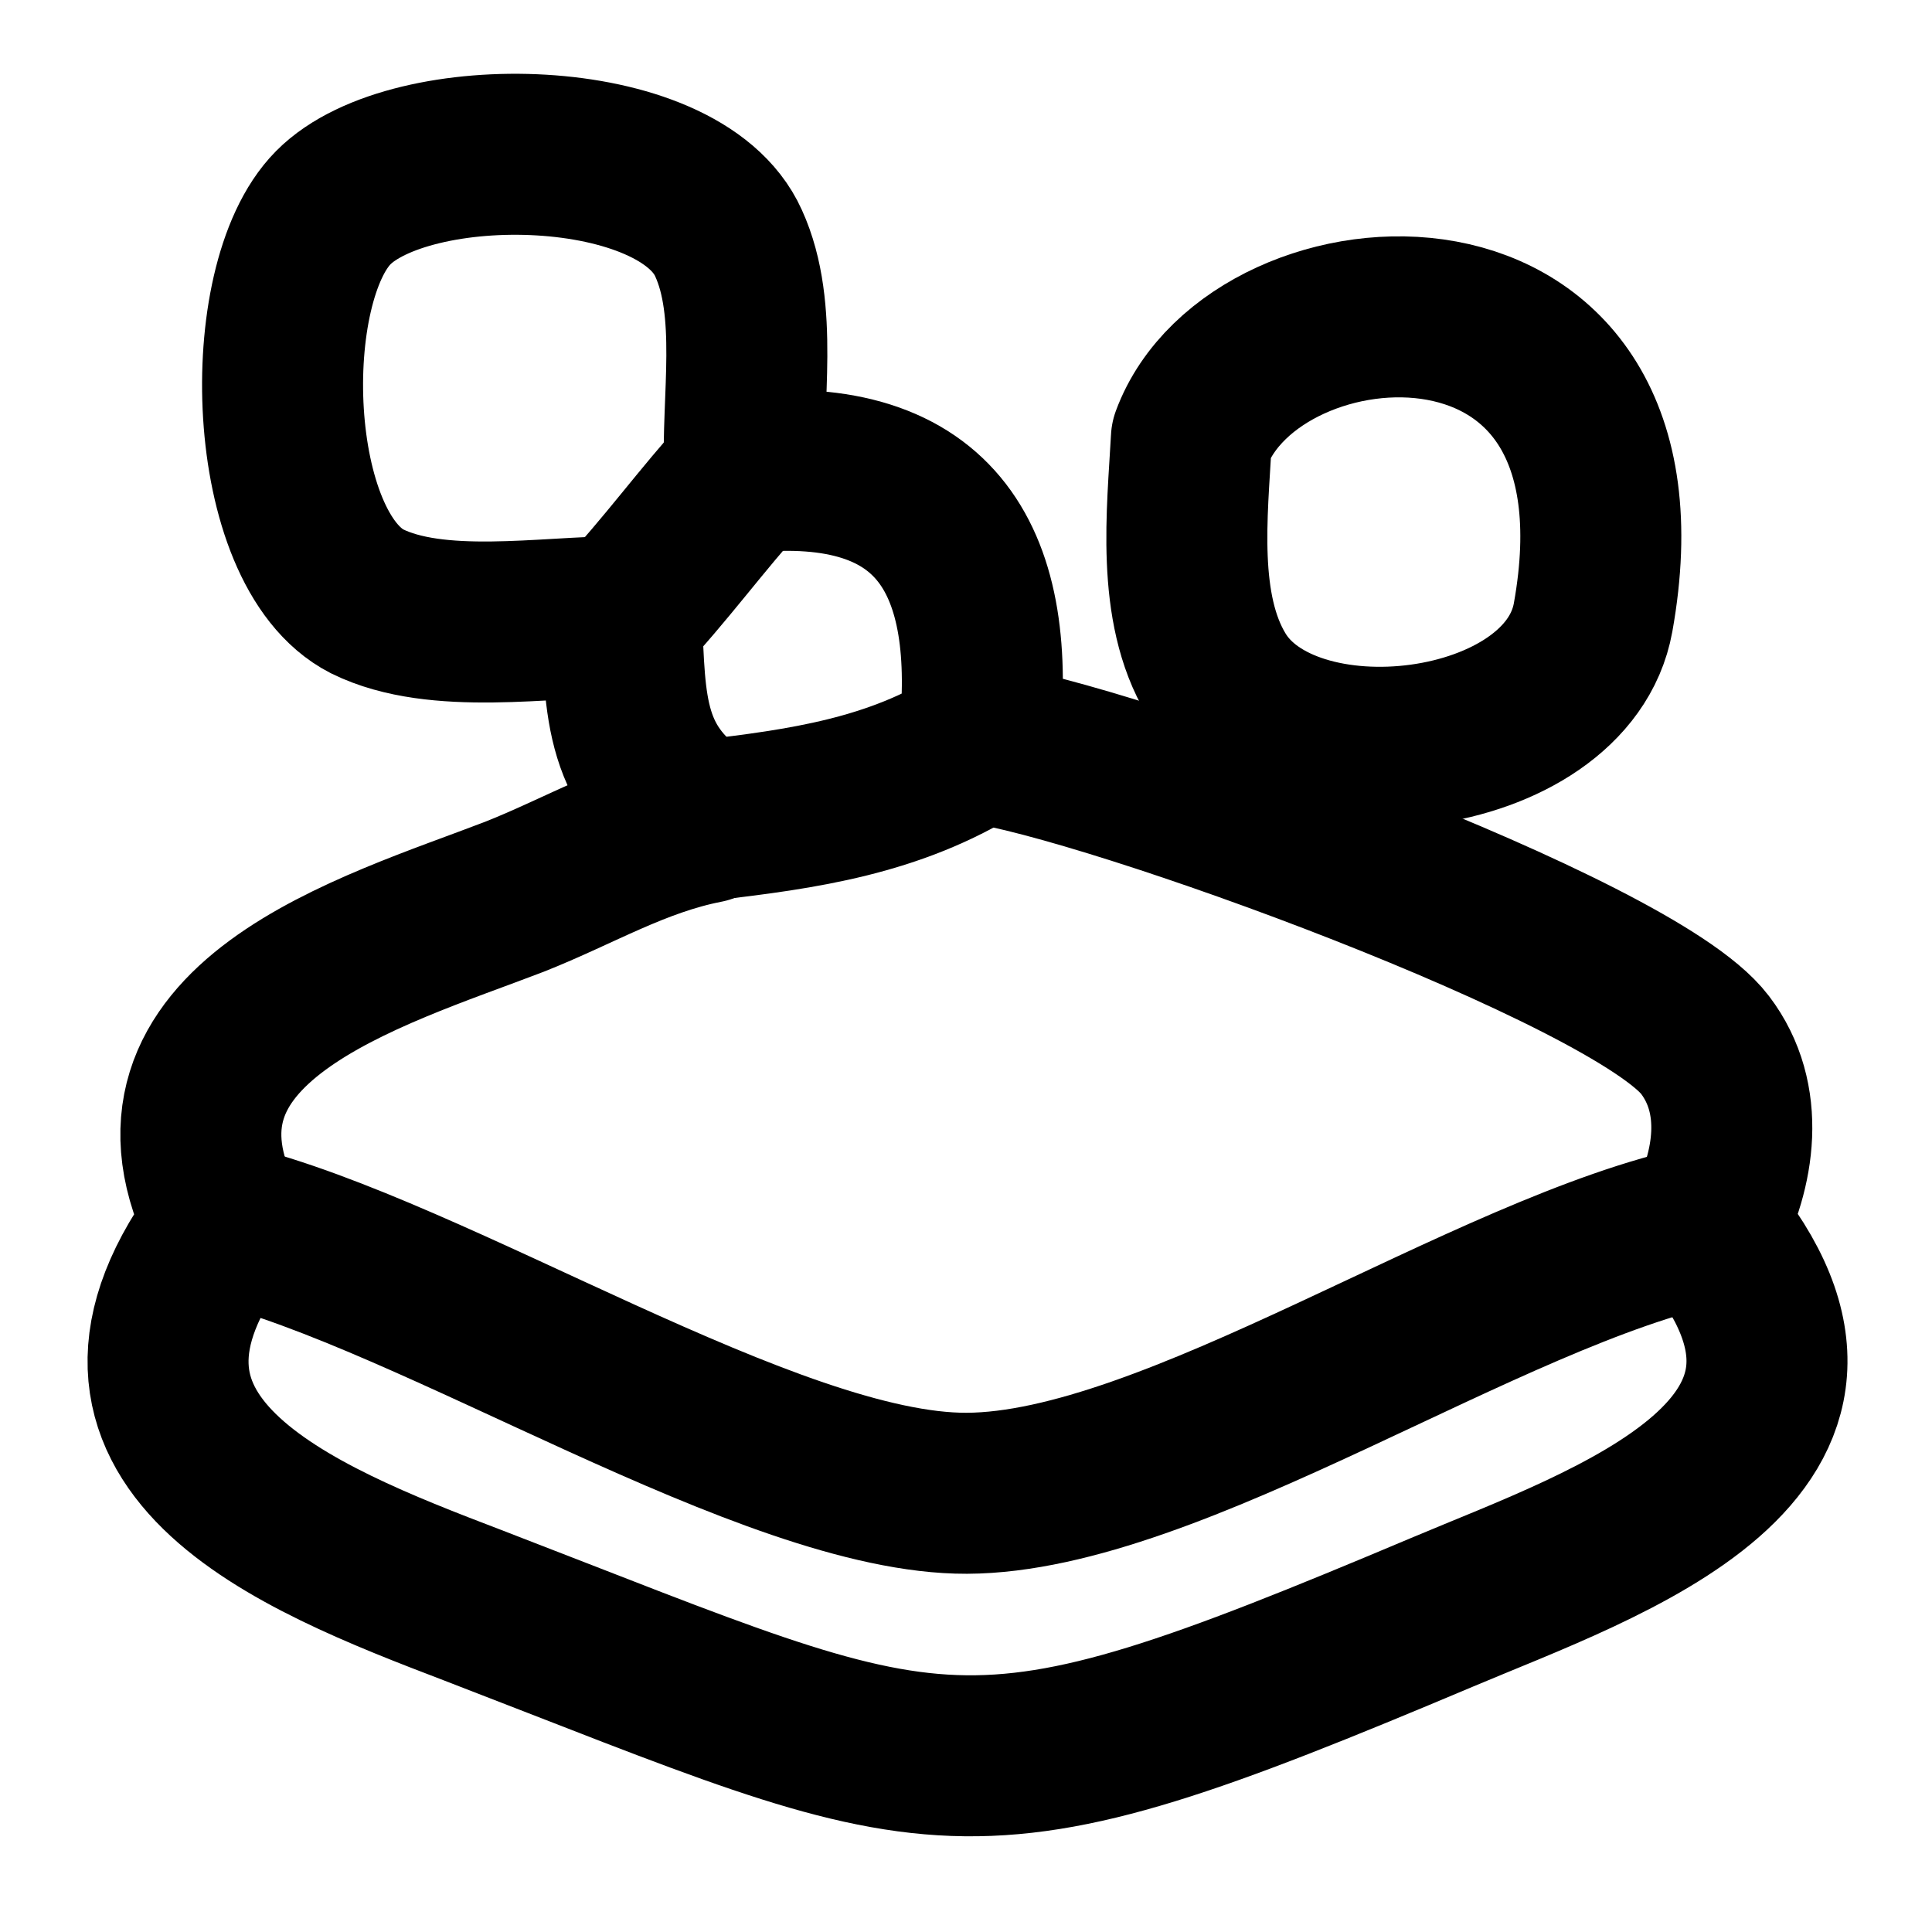
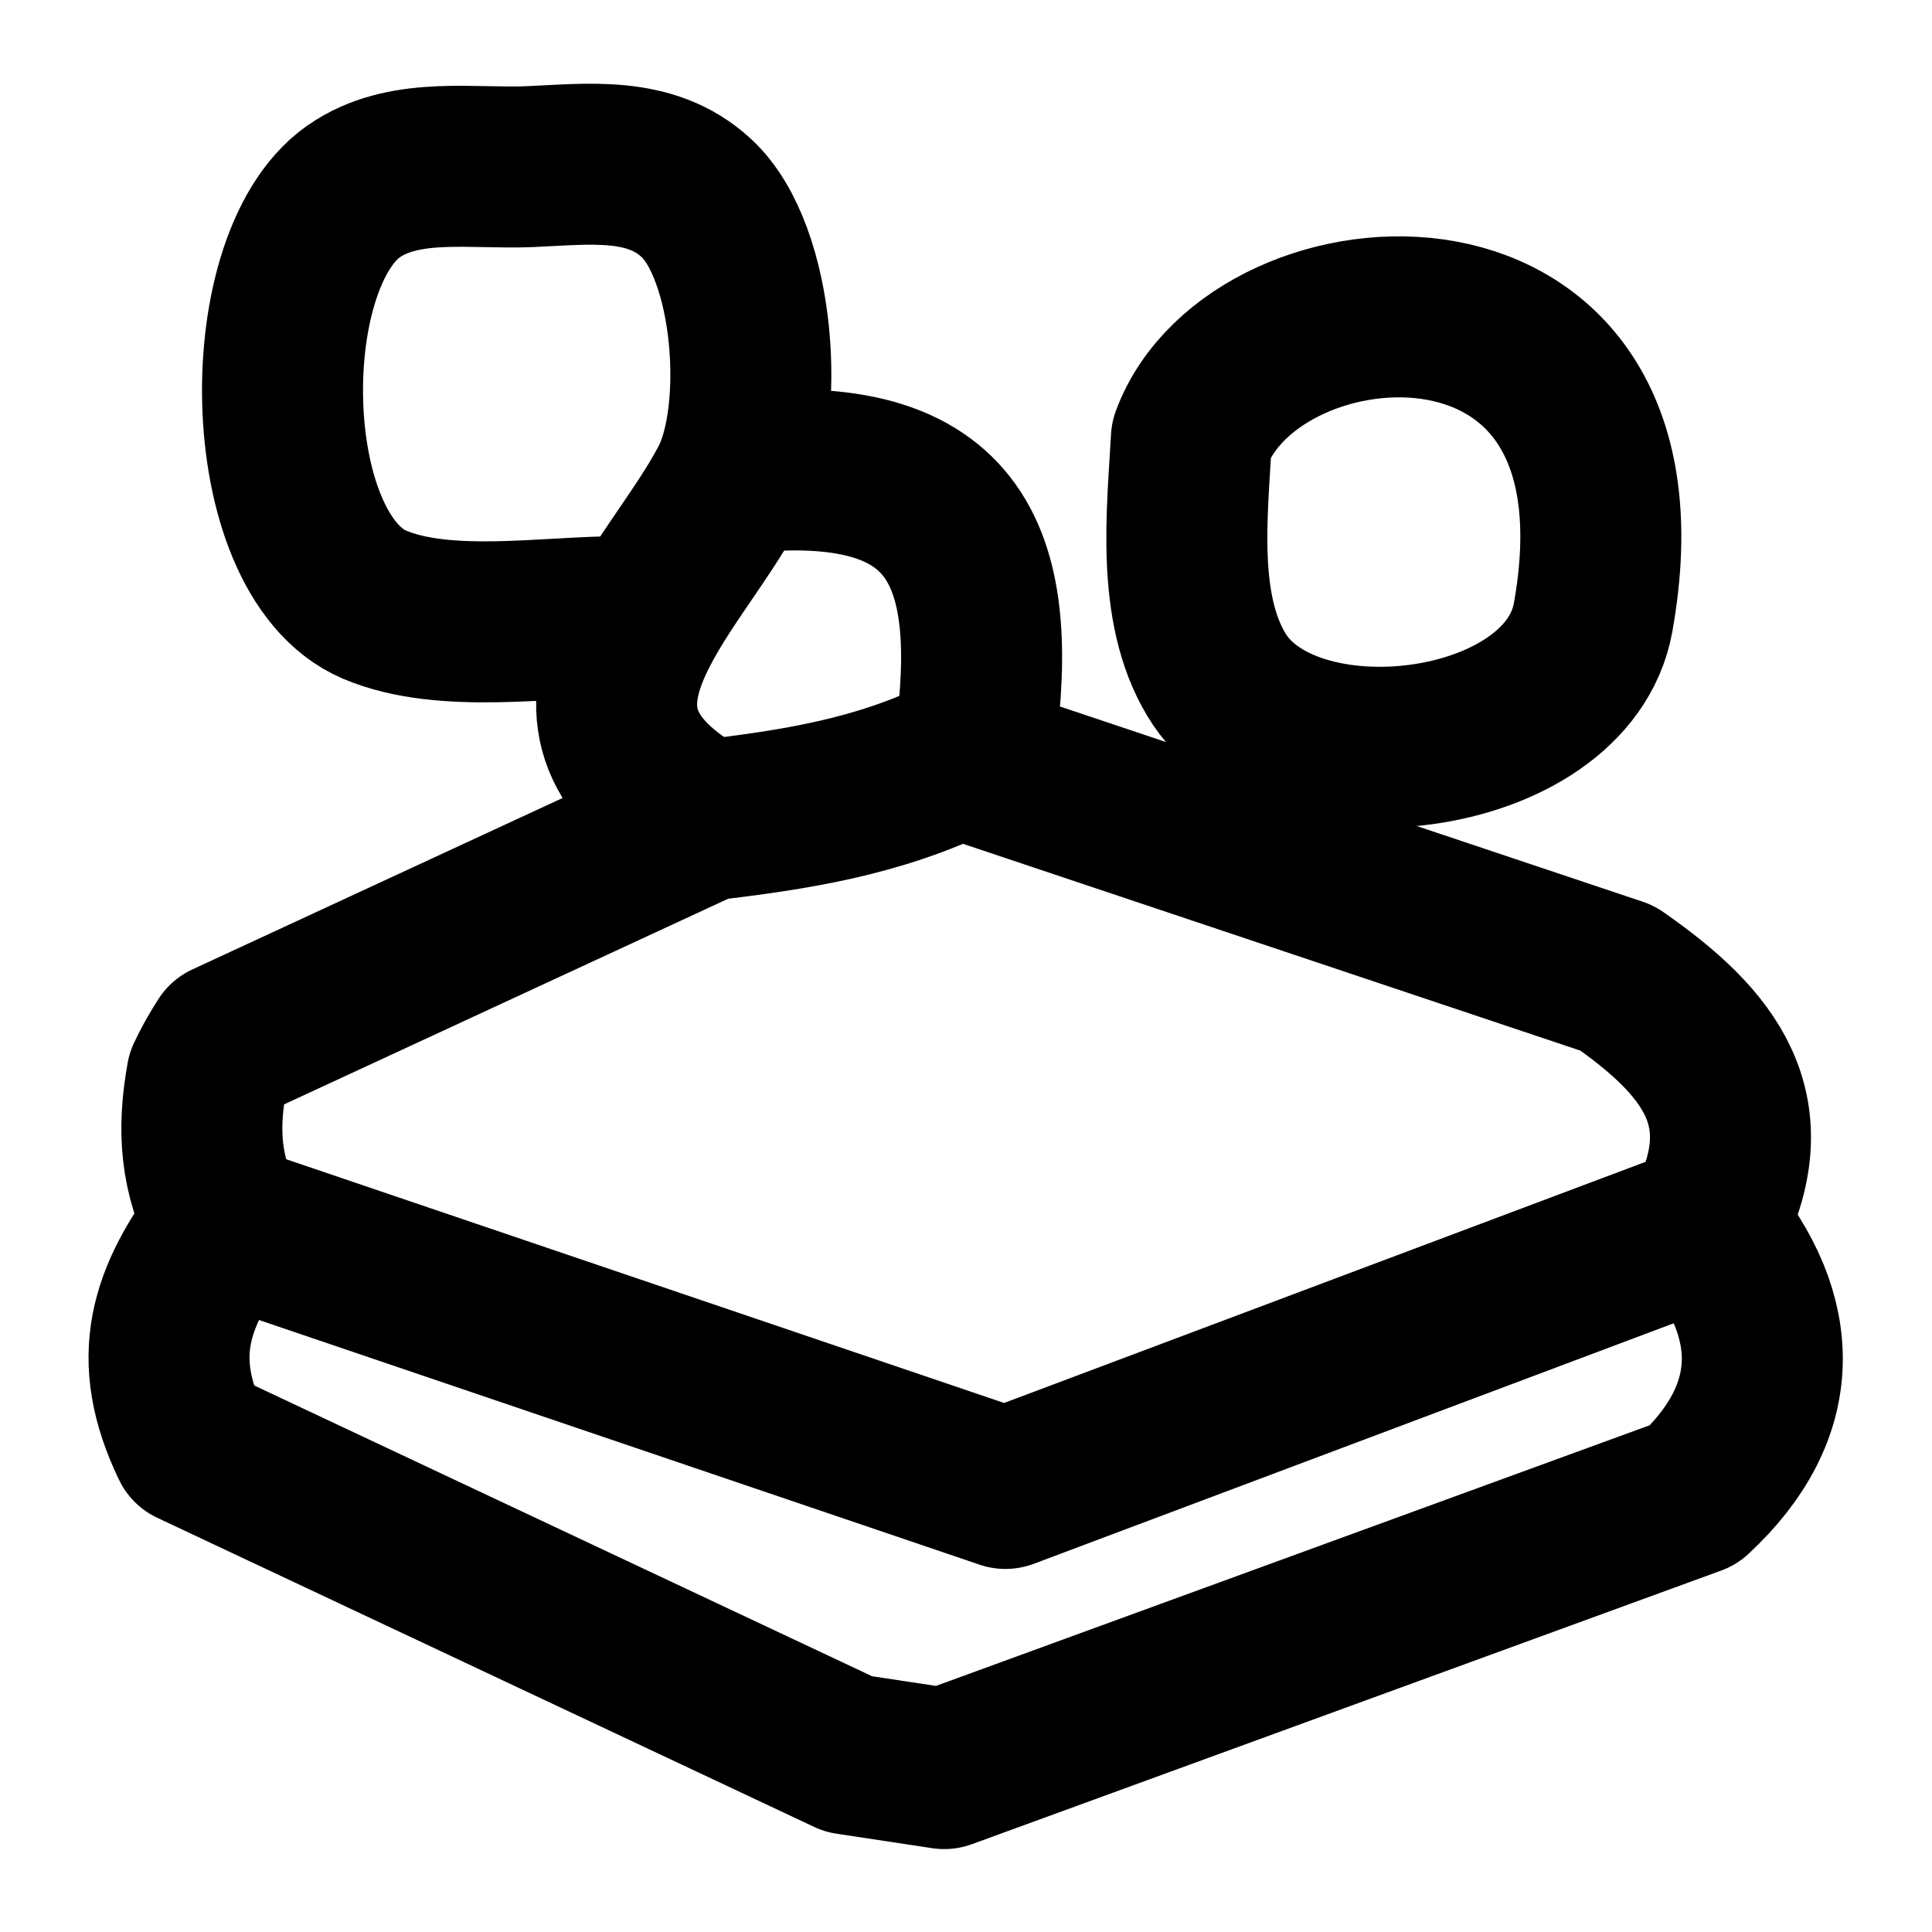
<svg xmlns="http://www.w3.org/2000/svg" width="24" height="24" viewBox="0 0 24 24" fill="none" stroke="currentColor" stroke-width="2" stroke-linecap="round" stroke-linejoin="round">
-   <path d="M21.19 15.22C21.55 14.53 21.69 13.65 21.18 12.98C20.29 11.81 13.74 9.44 12.16 9.23C12.4 6.99 11.67 5.63 9.25 5.87C9.21 4.98 9.43 3.85 9.05 3.02C8.44 1.66 5.1 1.61 4.14 2.58C3.2 3.53 3.29 6.82 4.56 7.47C5.43 7.9 6.78 7.66 7.72 7.66C7.77 8.8 7.74 9.56 8.77 10.22C7.9 10.39 7.2 10.82 6.39 11.14C4.62 11.82 1.51 12.7 2.8 15.2C0.71 17.93 3.67 19.1 5.87 19.94C11.84 22.24 11.84 22.59 17.91 20.03C19.97 19.16 23.51 18 21.19 15.22Z" />
+   <path d="M8.77 10.19C6.46 8.92 8.36 7.37 9.07 6C9.52 5.14 9.38 3.13 8.65 2.46C8.08 1.93 7.3 2.04 6.58 2.07C5.88 2.1 5.07 1.95 4.45 2.34C3.15 3.14 3.18 6.88 4.65 7.51C5.52 7.88 6.79 7.66 7.72 7.66" />
  <path d="M14.8 5.45C14.75 6.37 14.61 7.55 15.11 8.38C15.99 9.86 19.47 9.45 19.79 7.67C20.64 2.94 15.59 3.31 14.8 5.45Z" />
-   <path d="M7.72 7.66C8.26 7.09 8.72 6.45 9.25 5.87" />
-   <path d="M8.77 10.19C9.98 10.05 11.11 9.89 12.16 9.23" />
-   <path d="M2.8 15.2C5.42 15.84 9.57 18.56 12.01 18.55C14.57 18.54 18.47 15.79 21.19 15.22" />
+   <path d="M2.8 15.2C2.49 14.59 2.45 14.05 2.57 13.38C2.64 13.23 2.72 13.09 2.81 12.95L8.77 10.19C9.88 10.06 10.9 9.9 11.91 9.41L20.09 12.15C21.24 12.95 21.93 13.8 21.19 15.22" />
+   <path d="M12.08 9.46C12.45 7.04 12.02 5.6 9.25 5.87" />
+   <path d="M2.8 15.2C2.1 16.12 1.86 16.87 2.38 17.95L10.54 21.79C10.94 21.85 11.33 21.91 11.73 21.97L21.04 18.57C22.16 17.53 22.14 16.36 21.19 15.22" />
+   <path d="M2.8 15.2L12.49 18.49L21.19 15.22" />
</svg>
